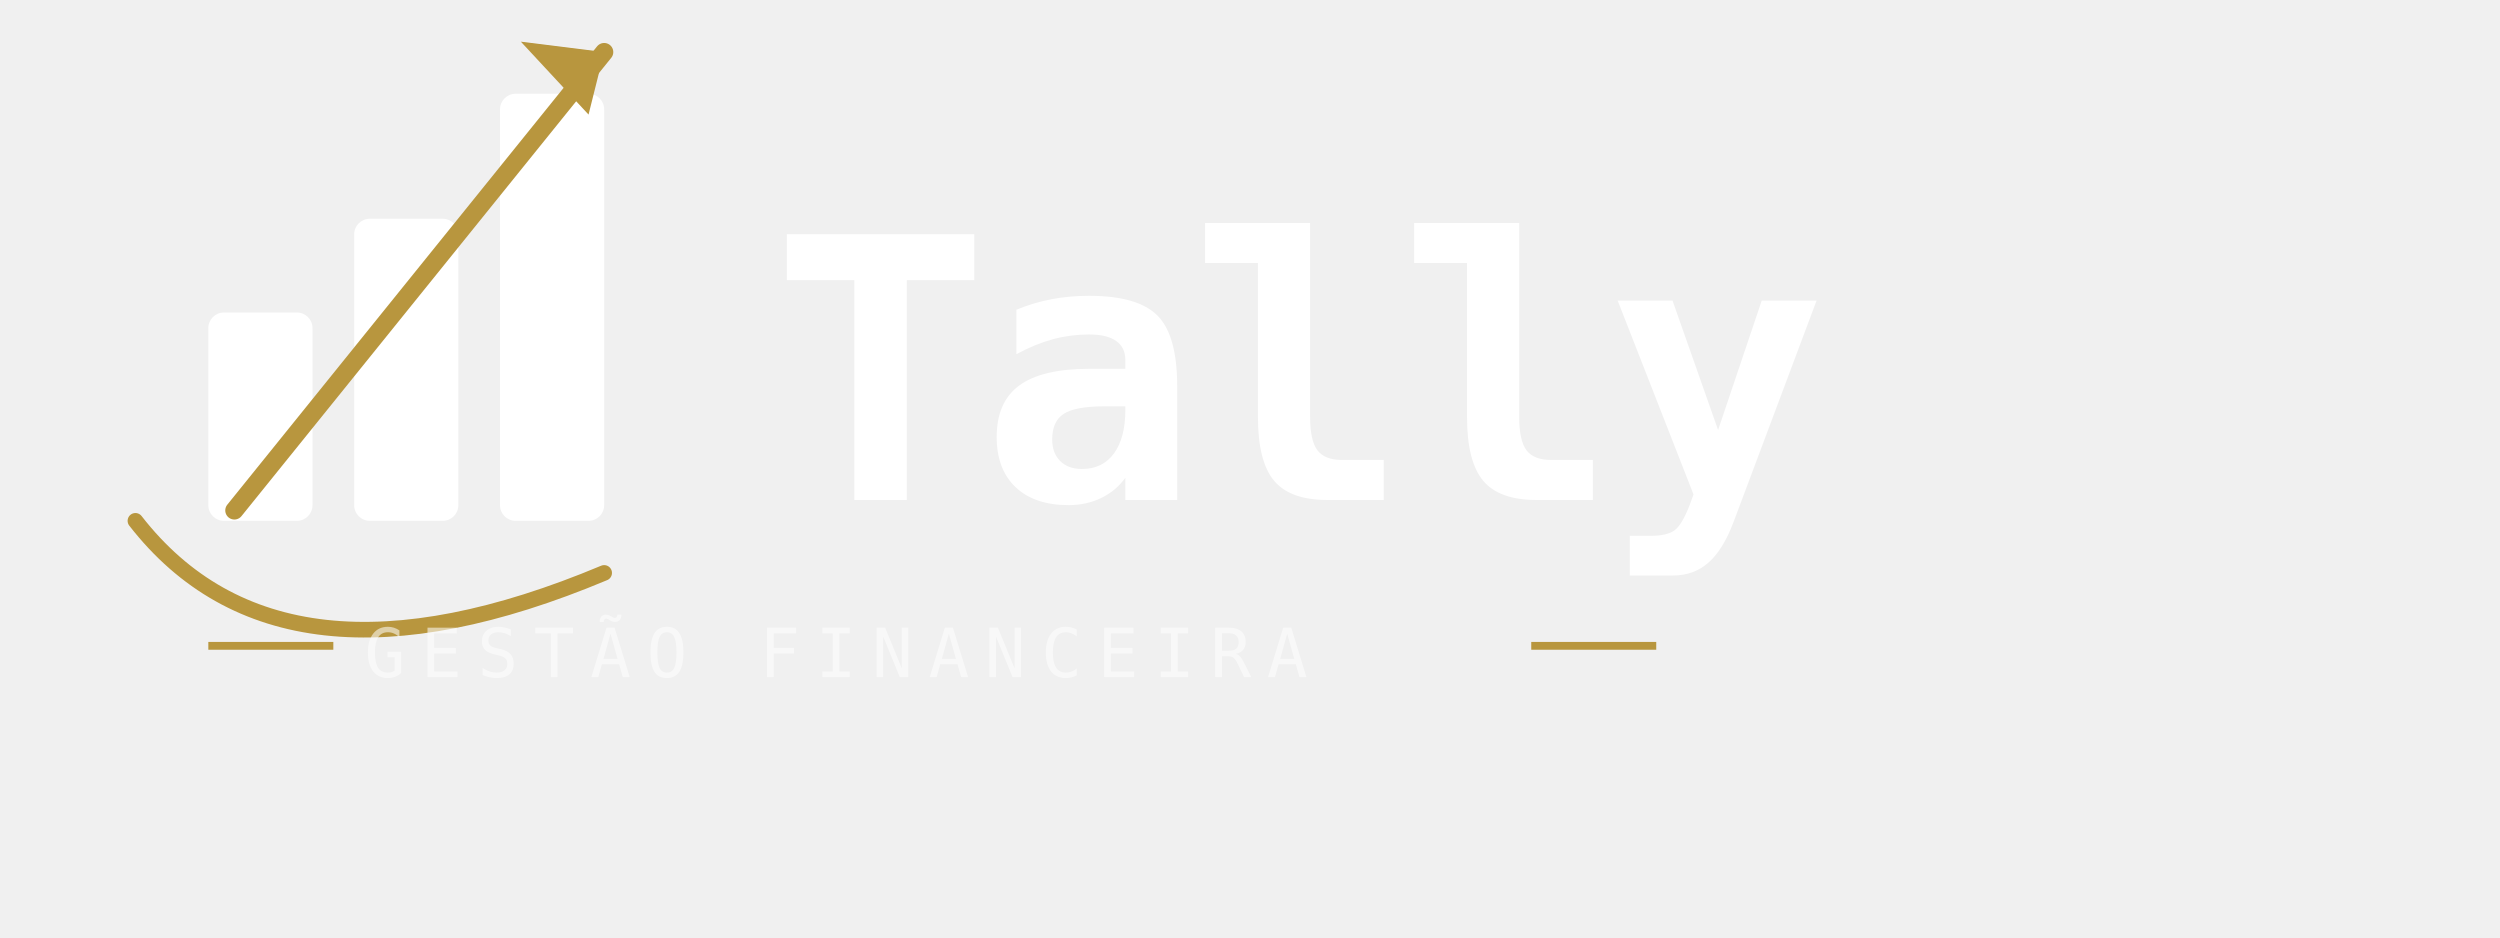
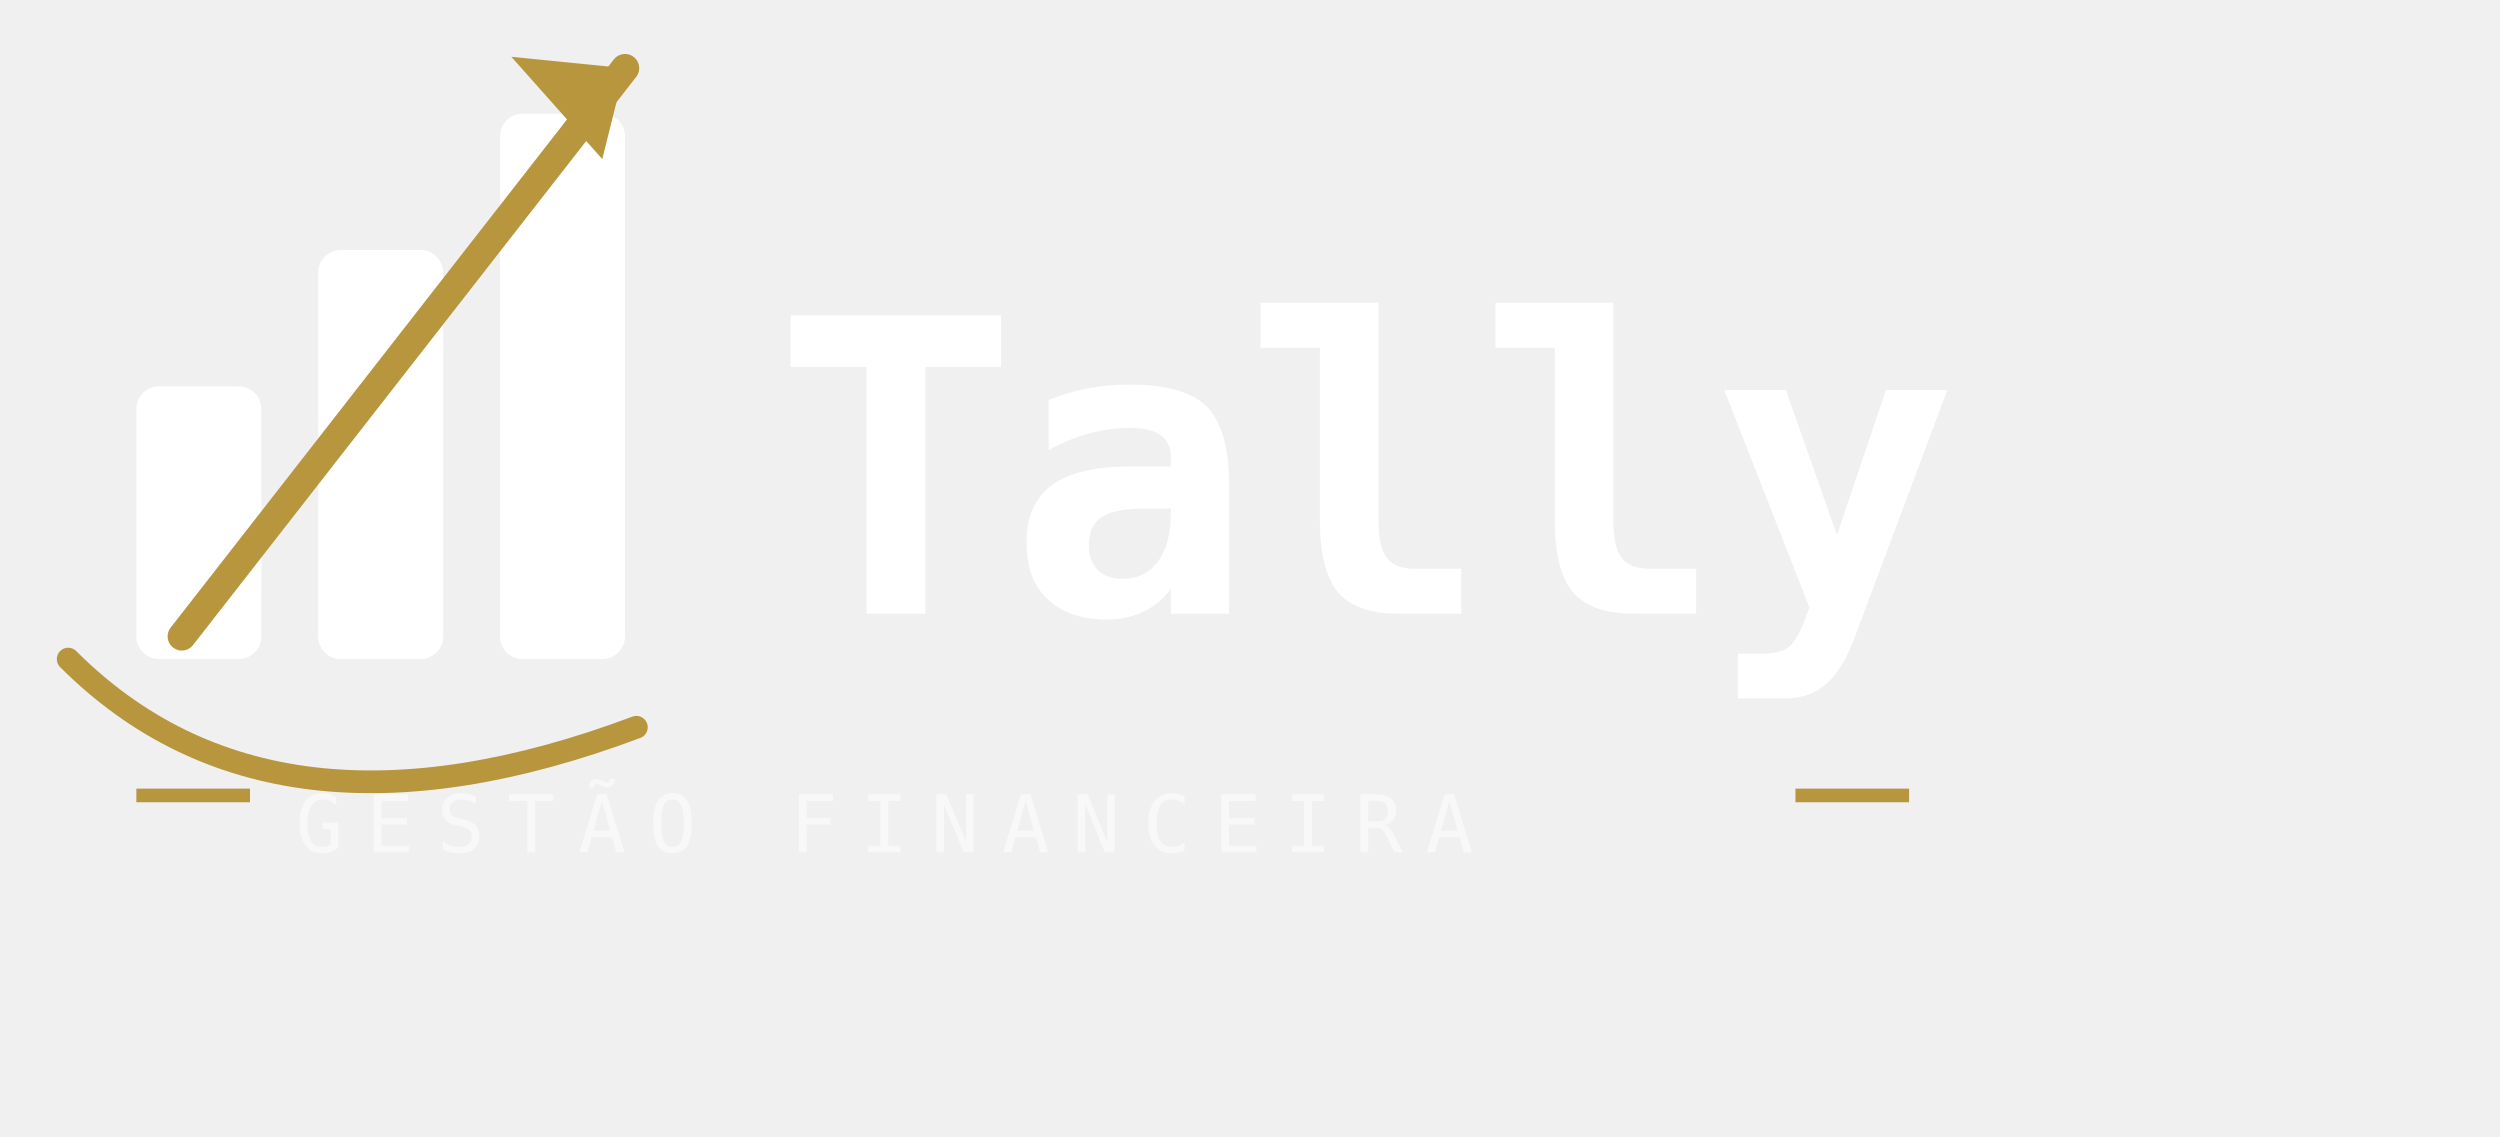
- <svg xmlns="http://www.w3.org/2000/svg" width="480" viewBox="0 0 480 180" role="img">
-   <rect x="40" y="60" width="20" height="40" rx="3" fill="#fff" />
-   <rect x="68" y="42" width="20" height="58" rx="3" fill="#fff" />
-   <rect x="96" y="18" width="20" height="82" rx="3" fill="#fff" />
-   <line x1="45" y1="98" x2="116" y2="10" stroke="#b8963e" stroke-width="3.5" stroke-linecap="round" />
-   <polygon points="116,10 100,8 113,22" fill="#b8963e" />
-   <path d="M26 100 Q54 136 116 110" fill="none" stroke="#b8963e" stroke-width="3" stroke-linecap="round" />
-   <text x="148" y="96" font-family="'IBM Plex Mono', monospace" font-size="70" font-weight="600" fill="#ffffff" letter-spacing="-2">Tally</text>
-   <line x1="40" y1="124" x2="64" y2="124" stroke="#b8963e" stroke-width="1.5" />
-   <text x="70" y="130" font-family="'IBM Plex Mono', monospace" font-size="13" font-weight="400" fill="rgba(255,255,255,0.55)" letter-spacing="3">GESTÃO FINANCEIRA</text>
-   <line x1="294" y1="124" x2="318" y2="124" stroke="#b8963e" stroke-width="1.5" />
+ <svg xmlns="http://www.w3.org/2000/svg" viewBox="0 0 220 100" role="img">
+   <rect x="12" y="34" width="11" height="24" rx="2" fill="#fff" />
+   <rect x="28" y="22" width="11" height="36" rx="2" fill="#fff" />
+   <rect x="44" y="10" width="11" height="48" rx="2" fill="#fff" />
+   <line x1="16" y1="56" x2="55" y2="6" stroke="#b8963e" stroke-width="2.5" stroke-linecap="round" />
+   <polygon points="55,6 45,5 53,14" fill="#b8963e" />
+   <path d="M6 58 Q24 76 56 64" fill="none" stroke="#b8963e" stroke-width="2" stroke-linecap="round" />
+   <text x="68" y="54" font-family="'IBM Plex Mono', monospace" font-size="36" font-weight="600" fill="#ffffff" letter-spacing="-1">Tally</text>
+   <line x1="12" y1="70" x2="22" y2="70" stroke="#b8963e" stroke-width="1.2" />
+   <text x="26" y="75" font-family="'IBM Plex Mono', monospace" font-size="7" font-weight="400" fill="rgba(255,255,255,0.5)" letter-spacing="2">GESTÃO FINANCEIRA</text>
+   <line x1="158" y1="70" x2="168" y2="70" stroke="#b8963e" stroke-width="1.2" />
</svg>
